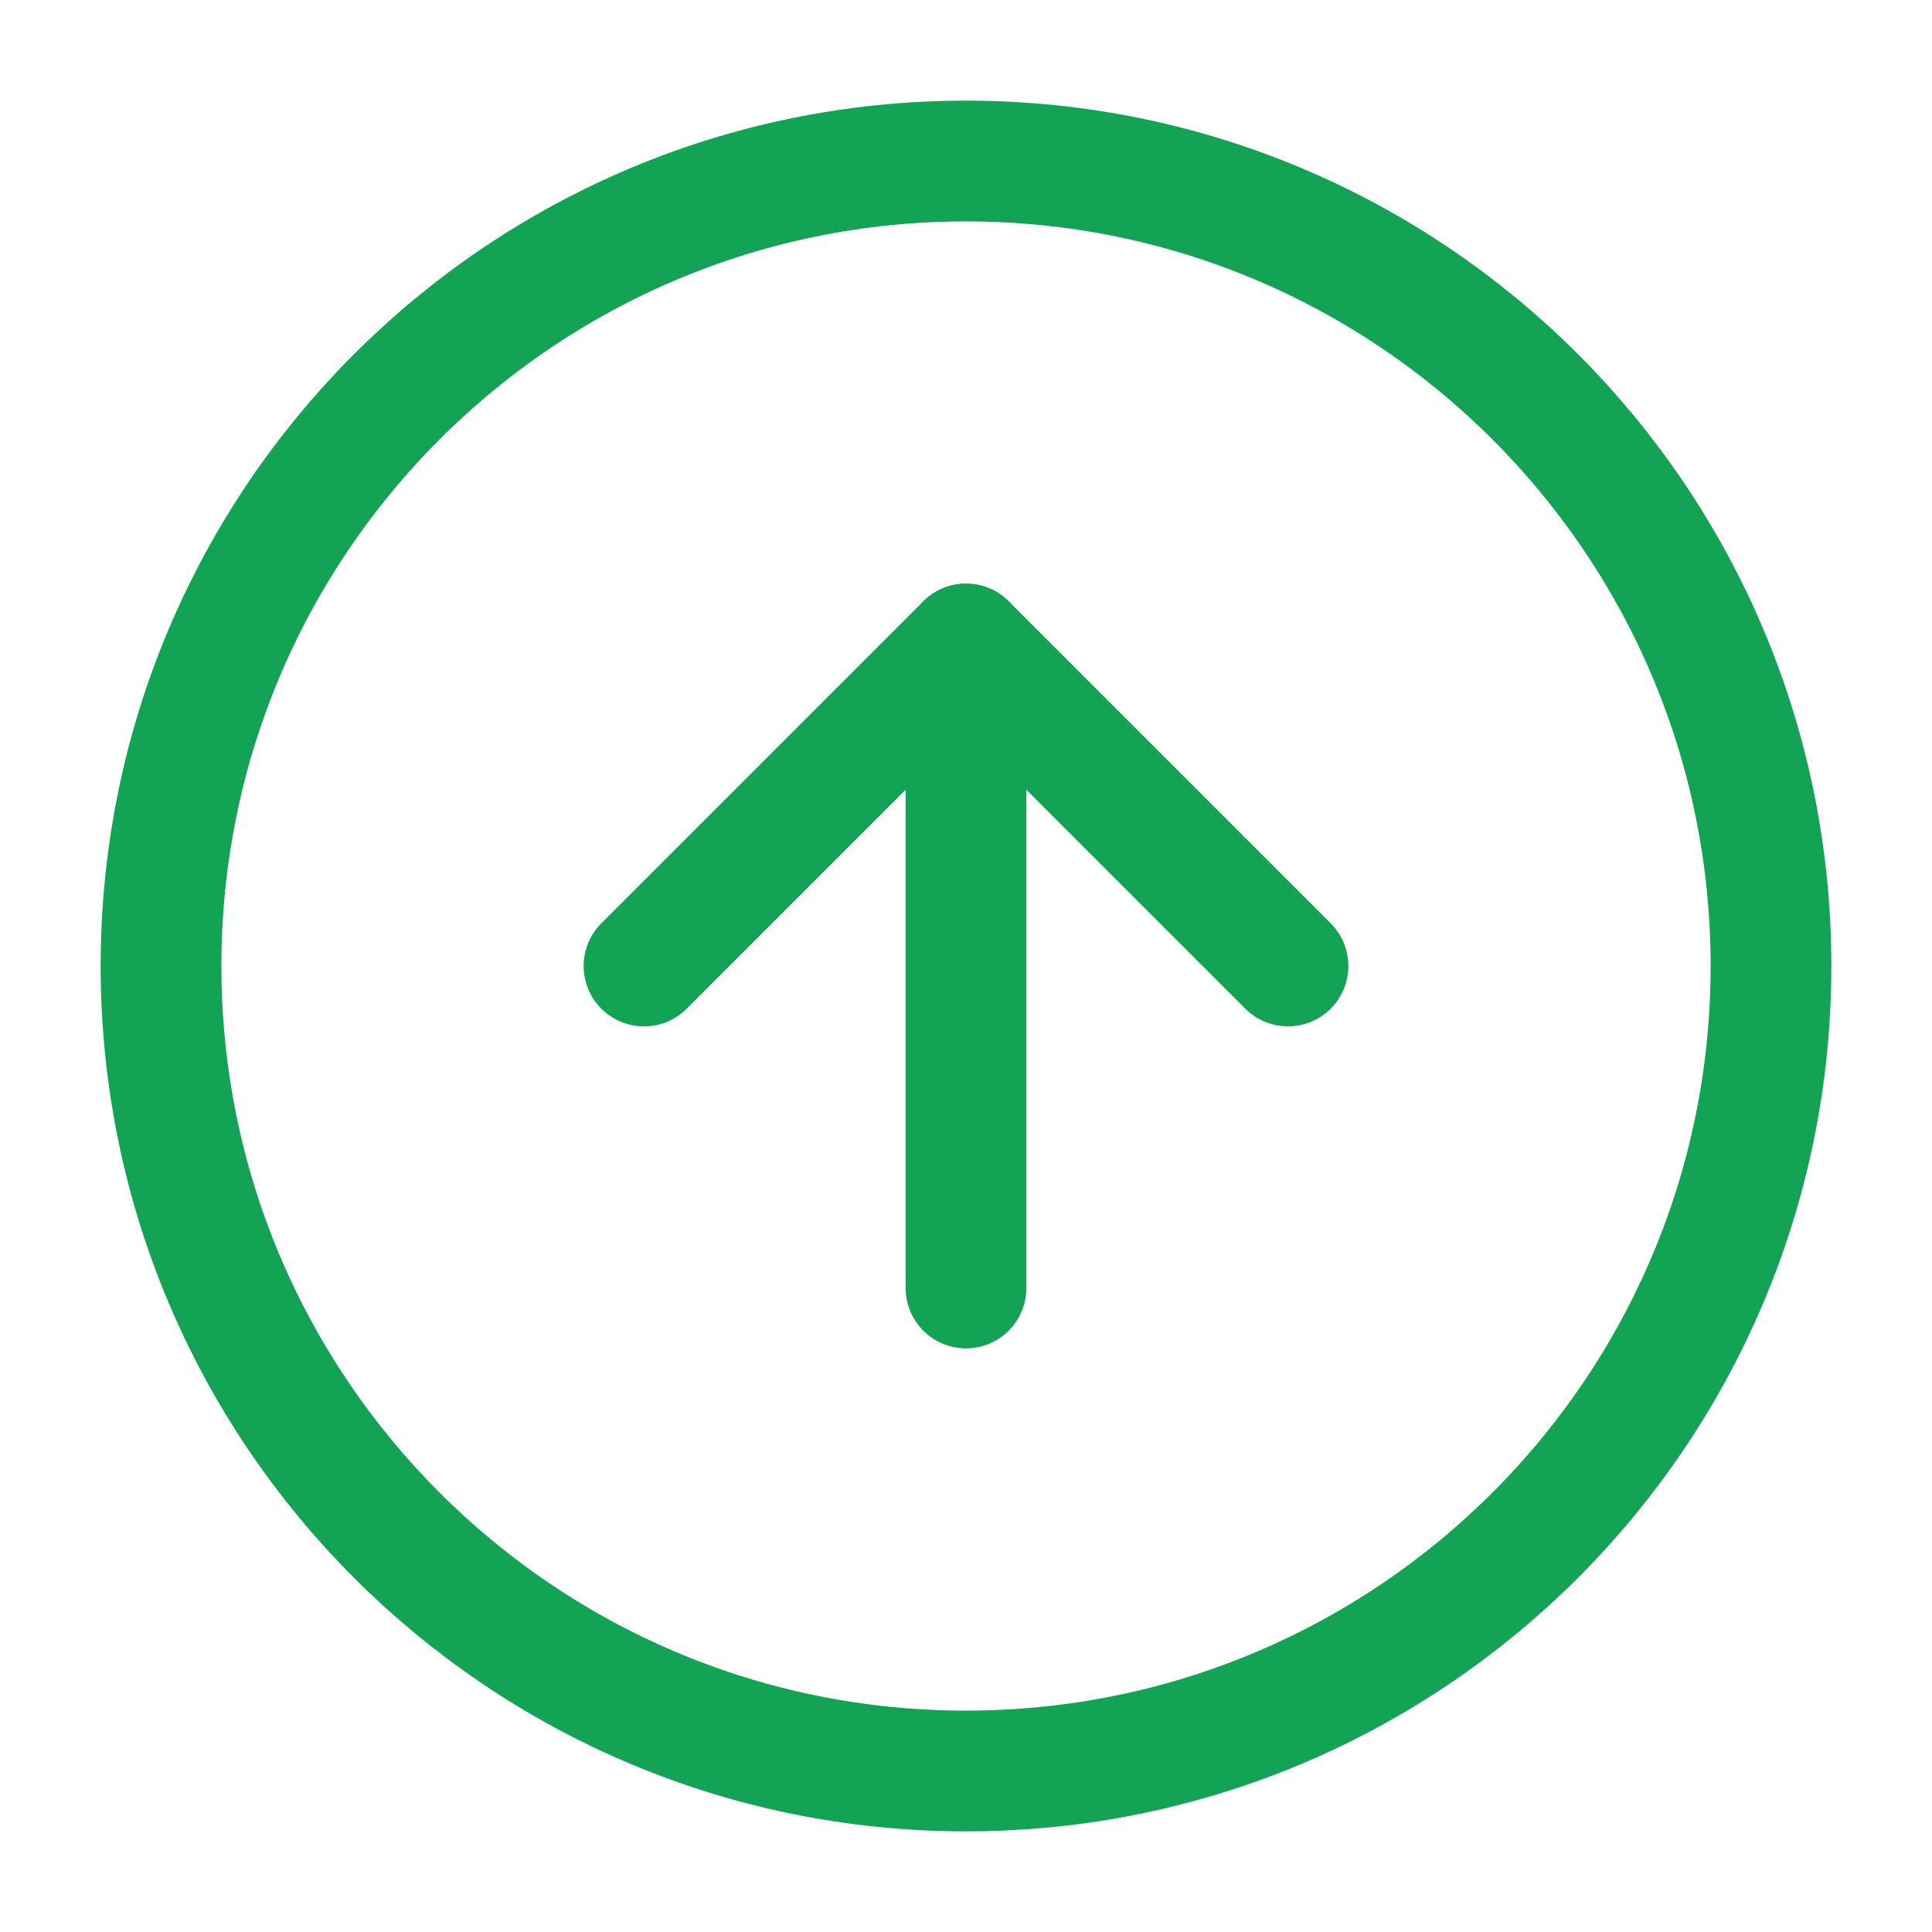
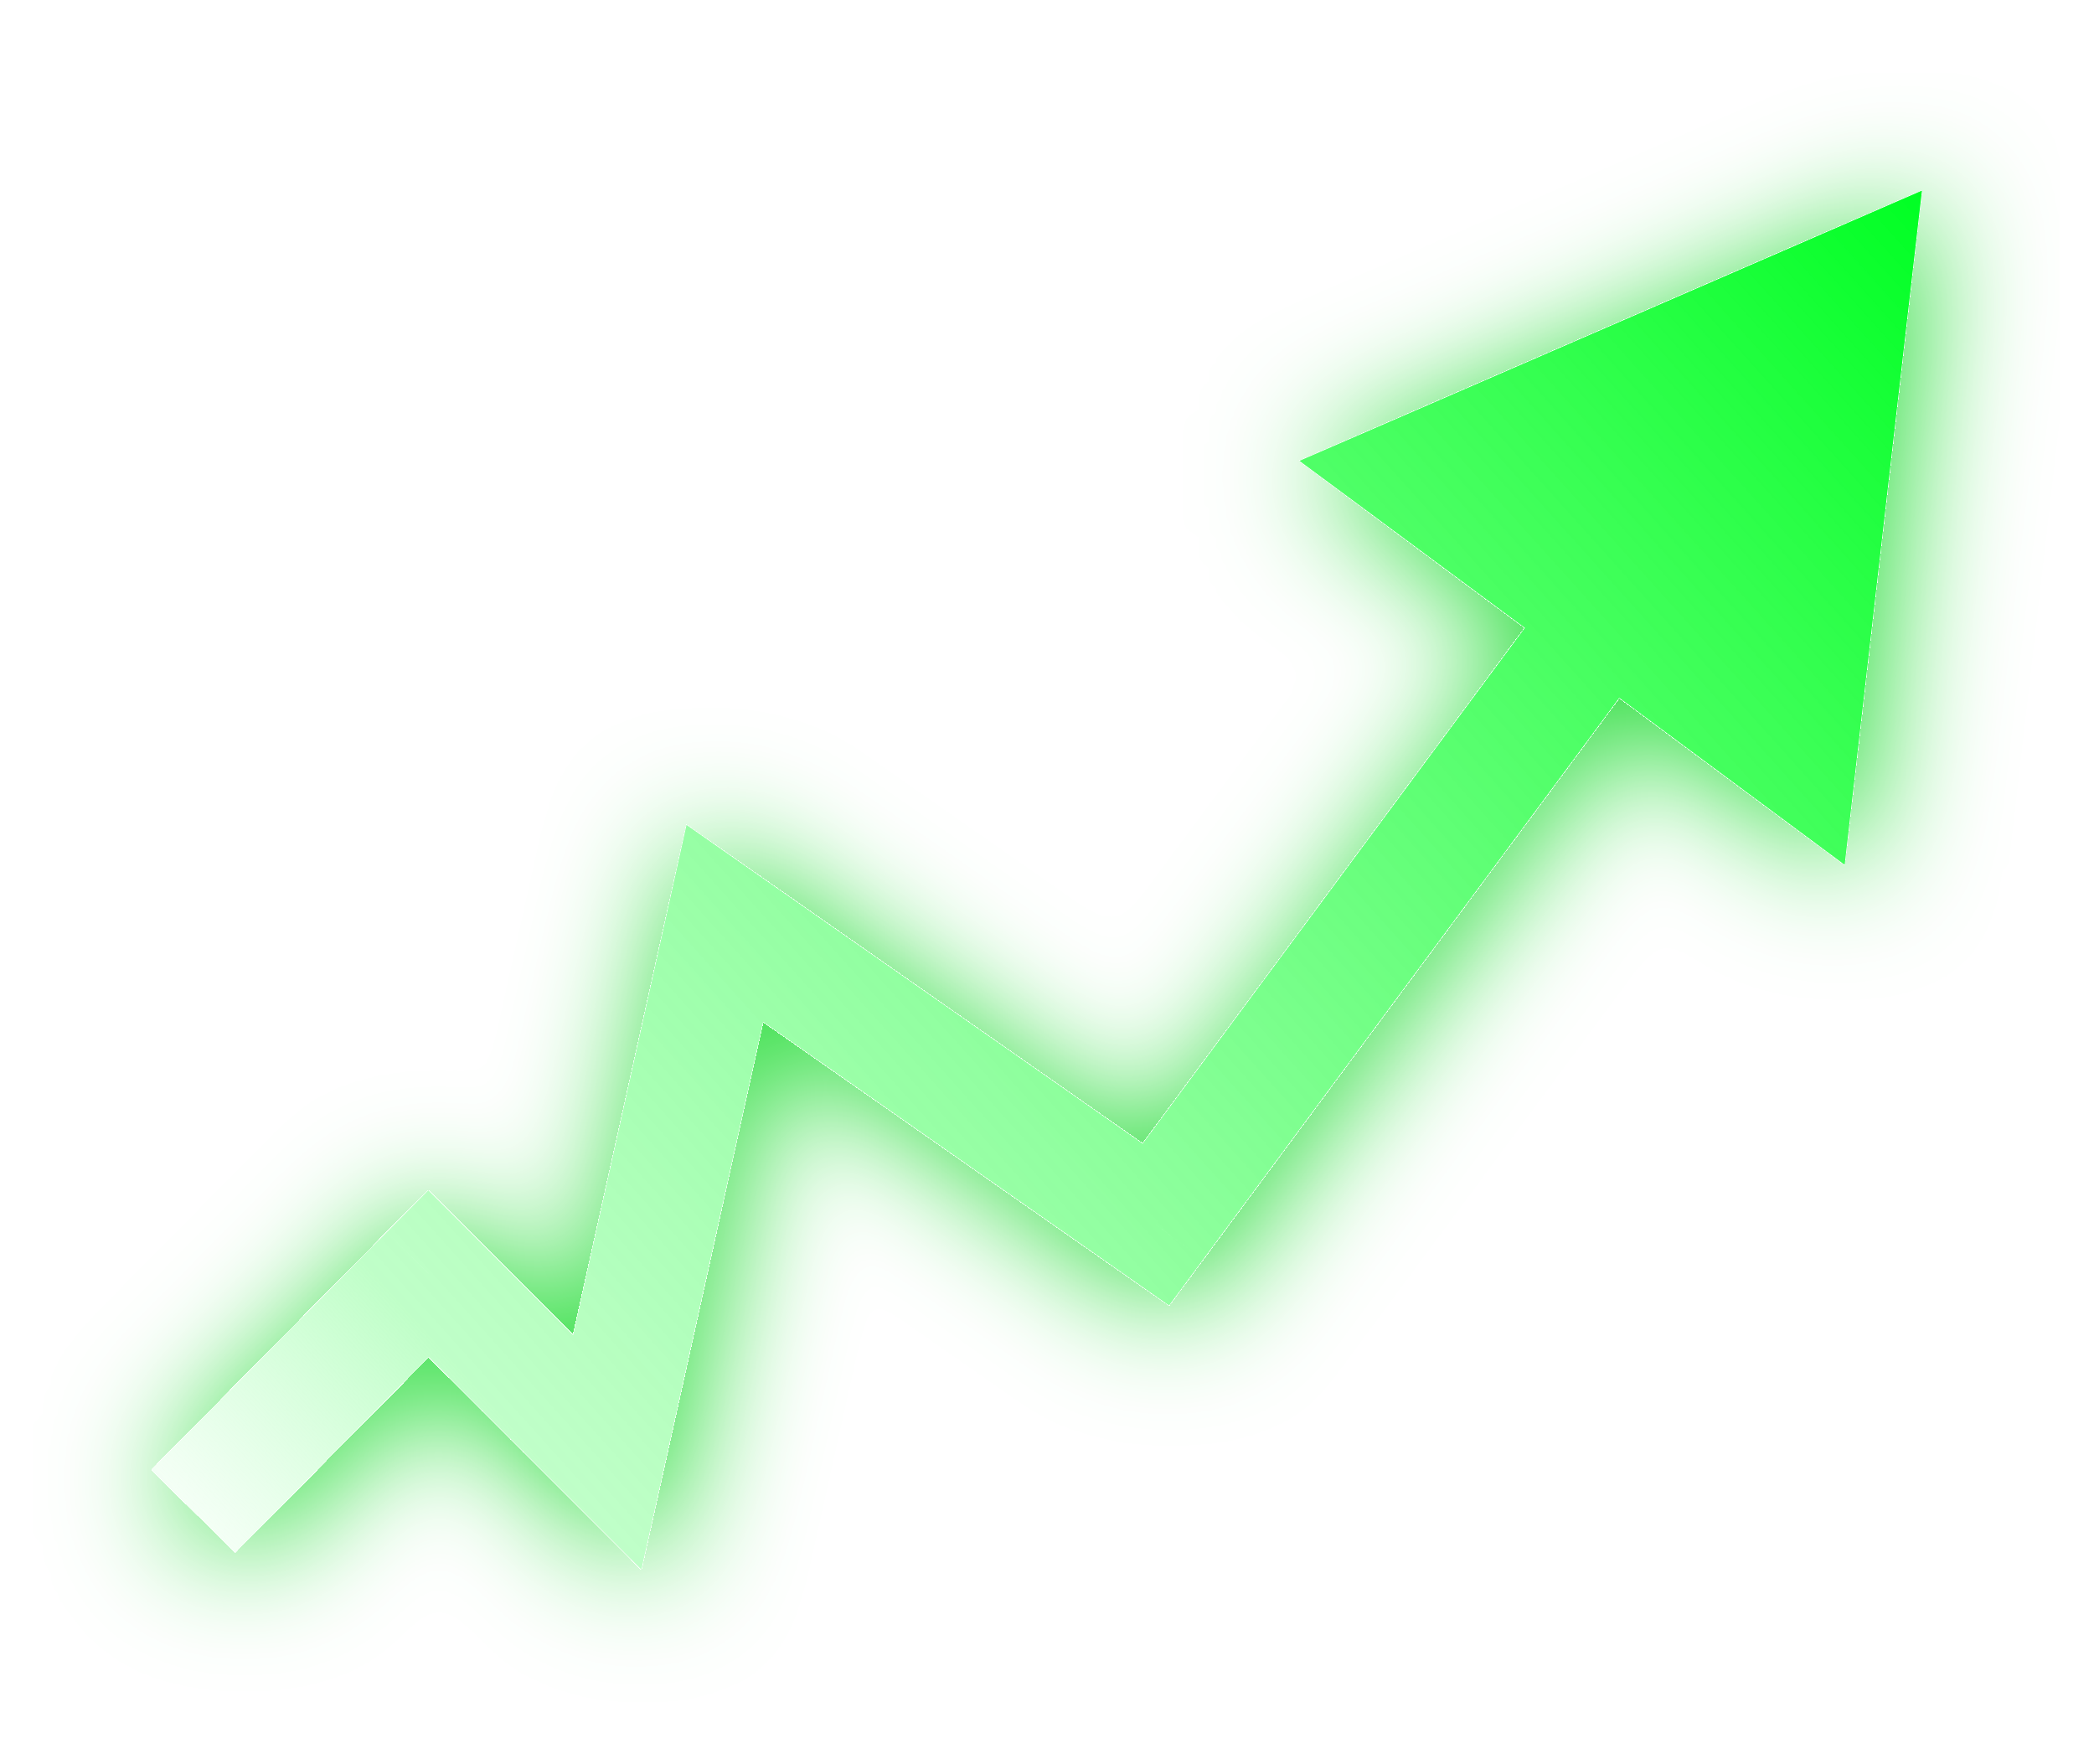
- <svg xmlns="http://www.w3.org/2000/svg" width="32" height="32" viewBox="0 0 32 32" fill="none">
-   <path d="M16 2.667C8.636 2.667 2.667 8.636 2.667 16C2.667 23.364 8.636 29.333 16 29.333C23.364 29.333 29.333 23.364 29.333 16C29.333 8.636 23.364 2.667 16 2.667Z" stroke="#12A454" stroke-width="2" stroke-linecap="round" stroke-linejoin="round" />
-   <path d="M21.333 16L16 10.667L10.667 16" stroke="#12A454" stroke-width="2" stroke-linecap="round" stroke-linejoin="round" />
-   <path d="M16 21.333L16 10.667" stroke="#12A454" stroke-width="2" stroke-linecap="round" stroke-linejoin="round" />
+ <svg xmlns="http://www.w3.org/2000/svg" width="38" height="32" viewBox="0 0 38 32" fill="none">
+   <g filter="url(#filter0_d_6584_1363)">
+     <path d="M7.776 23.111L7.017 22.361L7.772 21.599L8.53 22.357L7.776 23.111ZM11.02 26.356L12.061 26.587L11.64 28.484L10.266 27.11L11.02 26.356ZM13.153 16.756L12.112 16.524L12.458 14.969L13.764 15.882L13.153 16.756ZM20.975 22.223L21.832 22.858L21.215 23.691L20.364 23.097L20.975 22.223ZM34.878 3.458L33.476 15.695L23.58 8.363L34.878 3.458ZM2.751 26.672L7.017 22.361L8.534 23.862L4.267 28.173L2.751 26.672ZM8.53 22.357L11.774 25.602L10.266 27.11L7.021 23.866L8.53 22.357ZM9.979 26.125L12.112 16.524L14.194 16.987L12.061 26.587L9.979 26.125ZM13.764 15.882L21.587 21.348L20.364 23.097L12.542 17.63L13.764 15.882ZM20.118 21.587L28.306 10.537L30.02 11.807L21.832 22.858L20.118 21.587Z" fill="url(#paint0_linear_6584_1363)" />
+   </g>
+   <defs>
+     <filter id="filter0_d_6584_1363" x="0.617" y="1.325" width="36.75" height="29.648" filterUnits="userSpaceOnUse" color-interpolation-filters="sRGB">
+       <feFlood flood-opacity="0" result="BackgroundImageFix" />
+       <feColorMatrix in="SourceAlpha" type="matrix" values="0 0 0 0 0 0 0 0 0 0 0 0 0 0 0 0 0 0 127 0" result="hardAlpha" />
+       <feOffset dx="0.178" dy="0.178" />
+       <feGaussianBlur stdDeviation="1.156" />
+       <feComposite in2="hardAlpha" operator="out" />
+       <feColorMatrix type="matrix" values="0 0 0 0 0.144 0 0 0 0 0.863 0 0 0 0 0.213 0 0 0 1 0" />
+       <feBlend mode="normal" in2="BackgroundImageFix" result="effect1_dropShadow_6584_1363" />
+       <feBlend mode="normal" in="SourceGraphic" in2="effect1_dropShadow_6584_1363" result="shape" />
+     </filter>
+     <linearGradient id="paint0_linear_6584_1363" x1="5.633" y1="29.781" x2="34.874" y2="3.454" gradientUnits="userSpaceOnUse">
+       <stop stop-color="#8FFE9E" stop-opacity="0.1" />
+       <stop offset="0.135" stop-color="#80FE91" stop-opacity="0.5" />
+       <stop offset="1" stop-color="#00FF23" />
+     </linearGradient>
+   </defs>
</svg>
